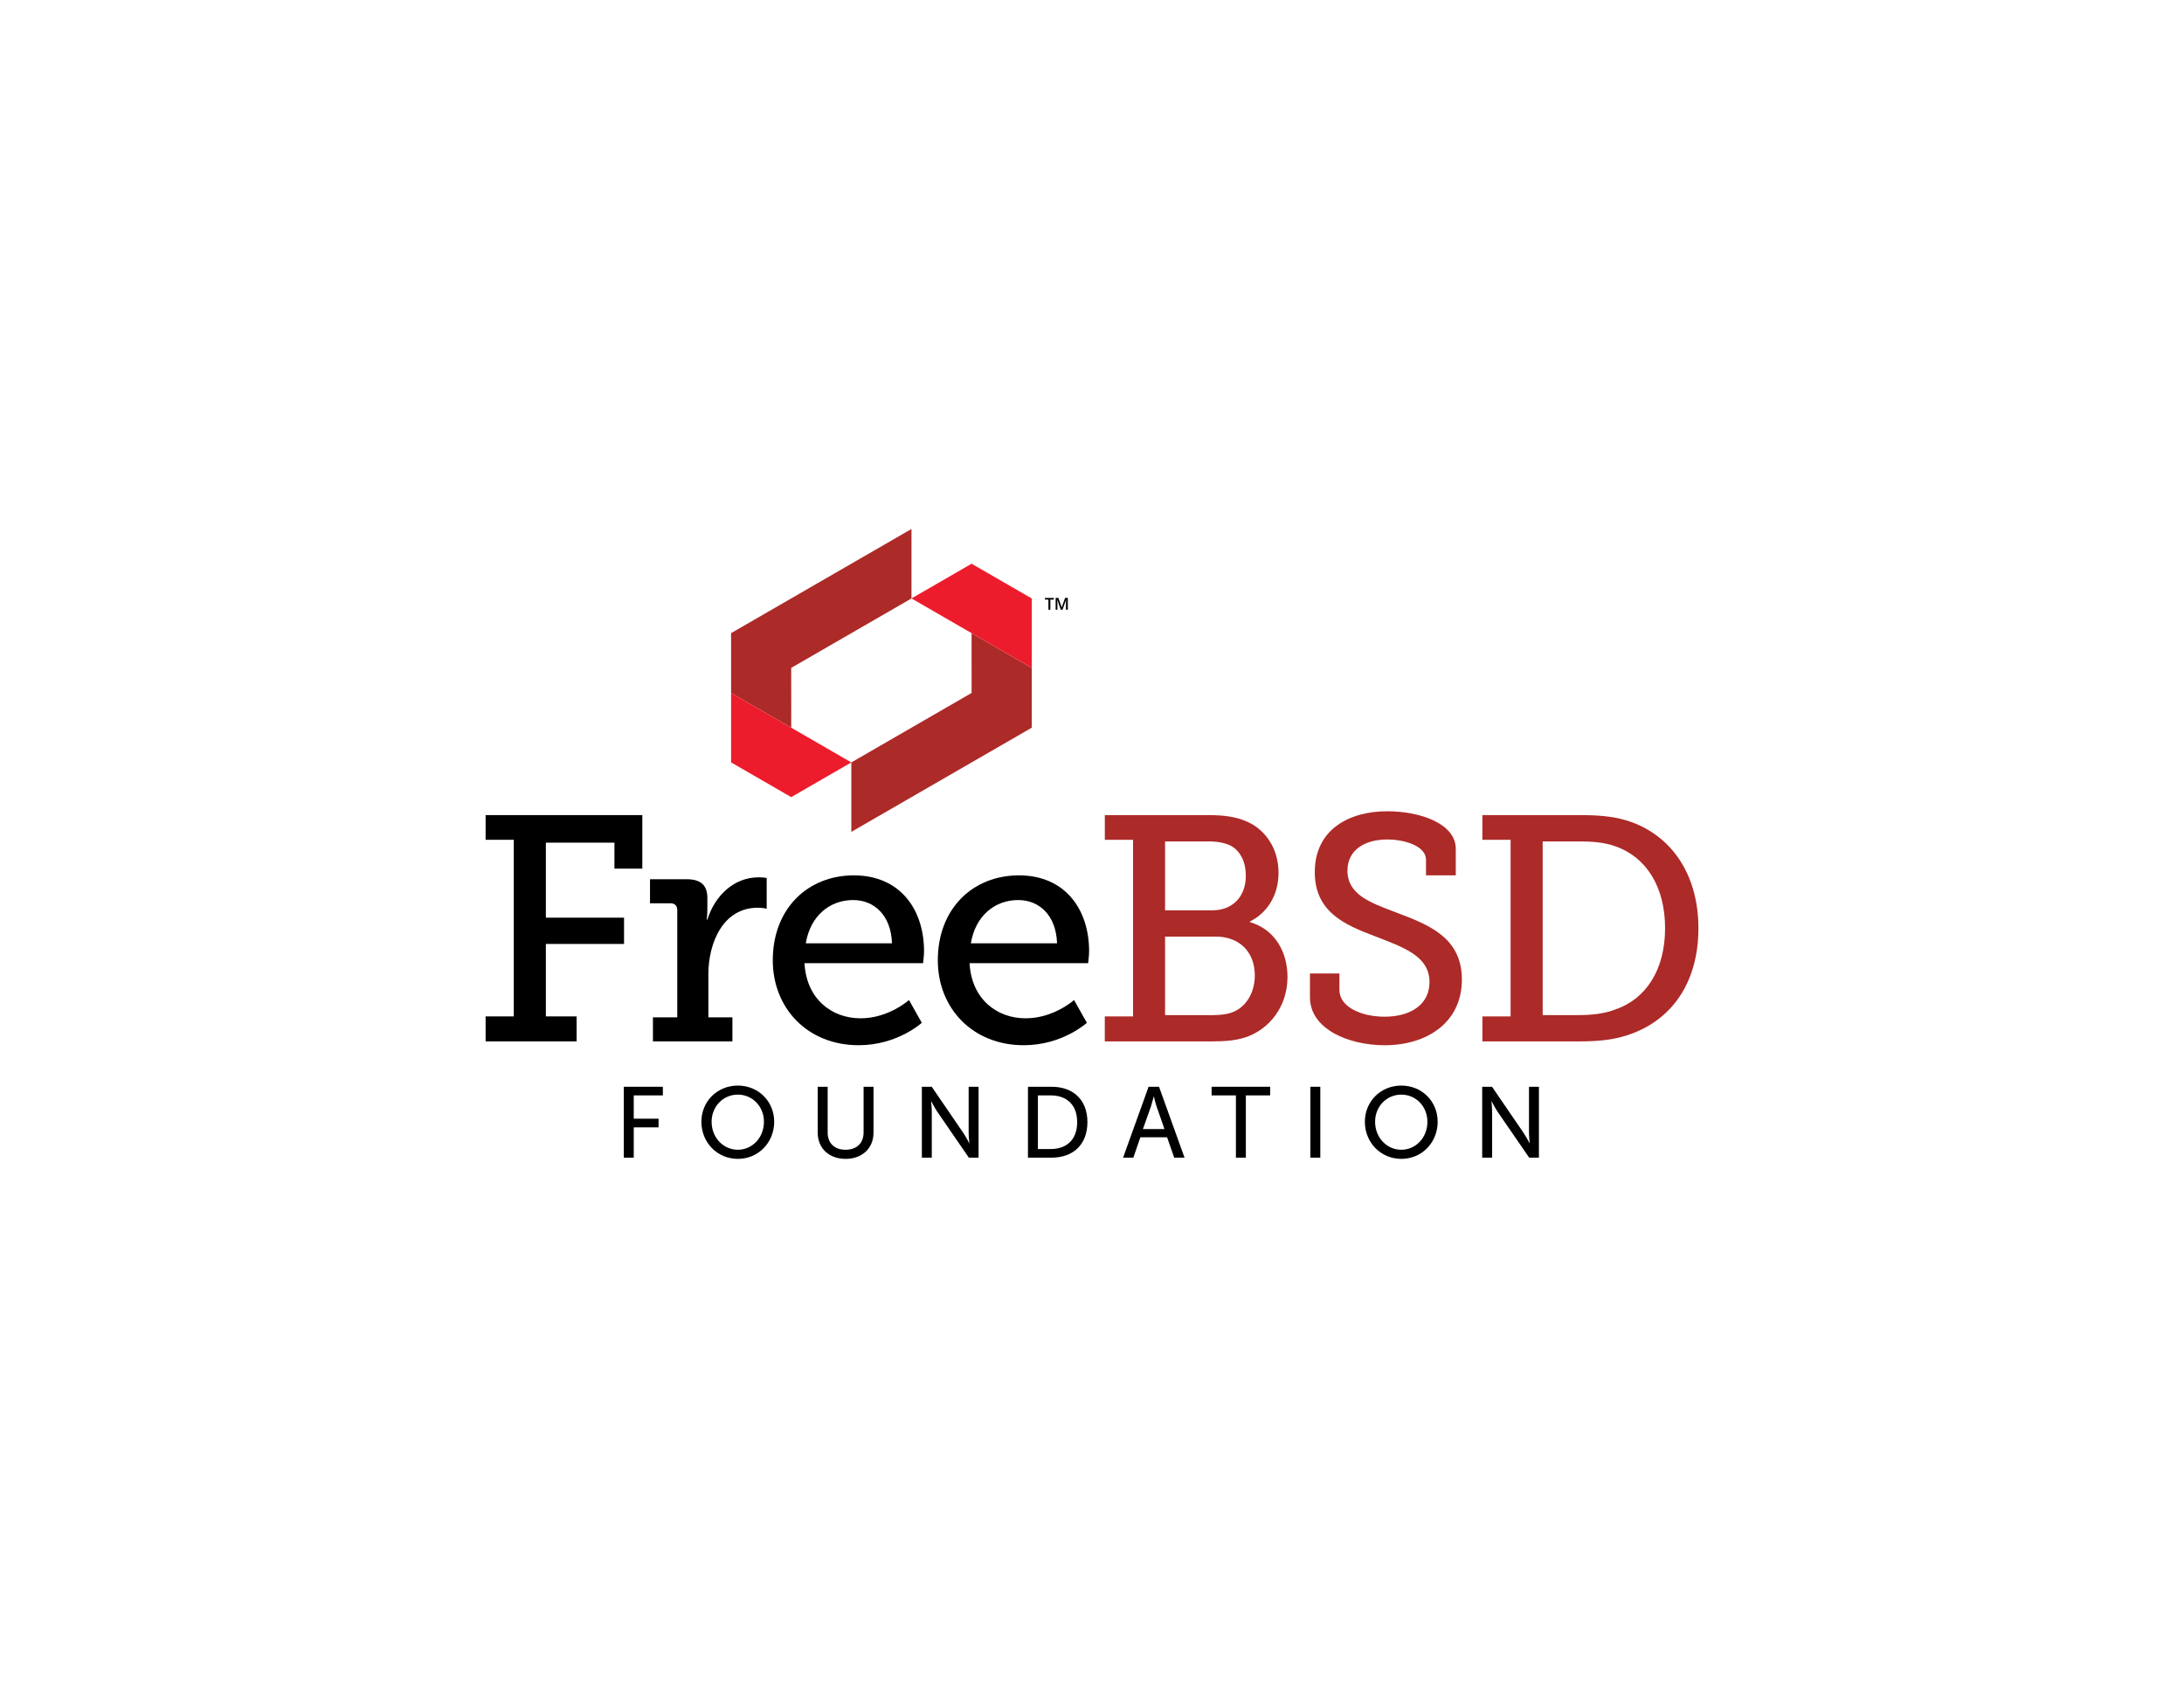
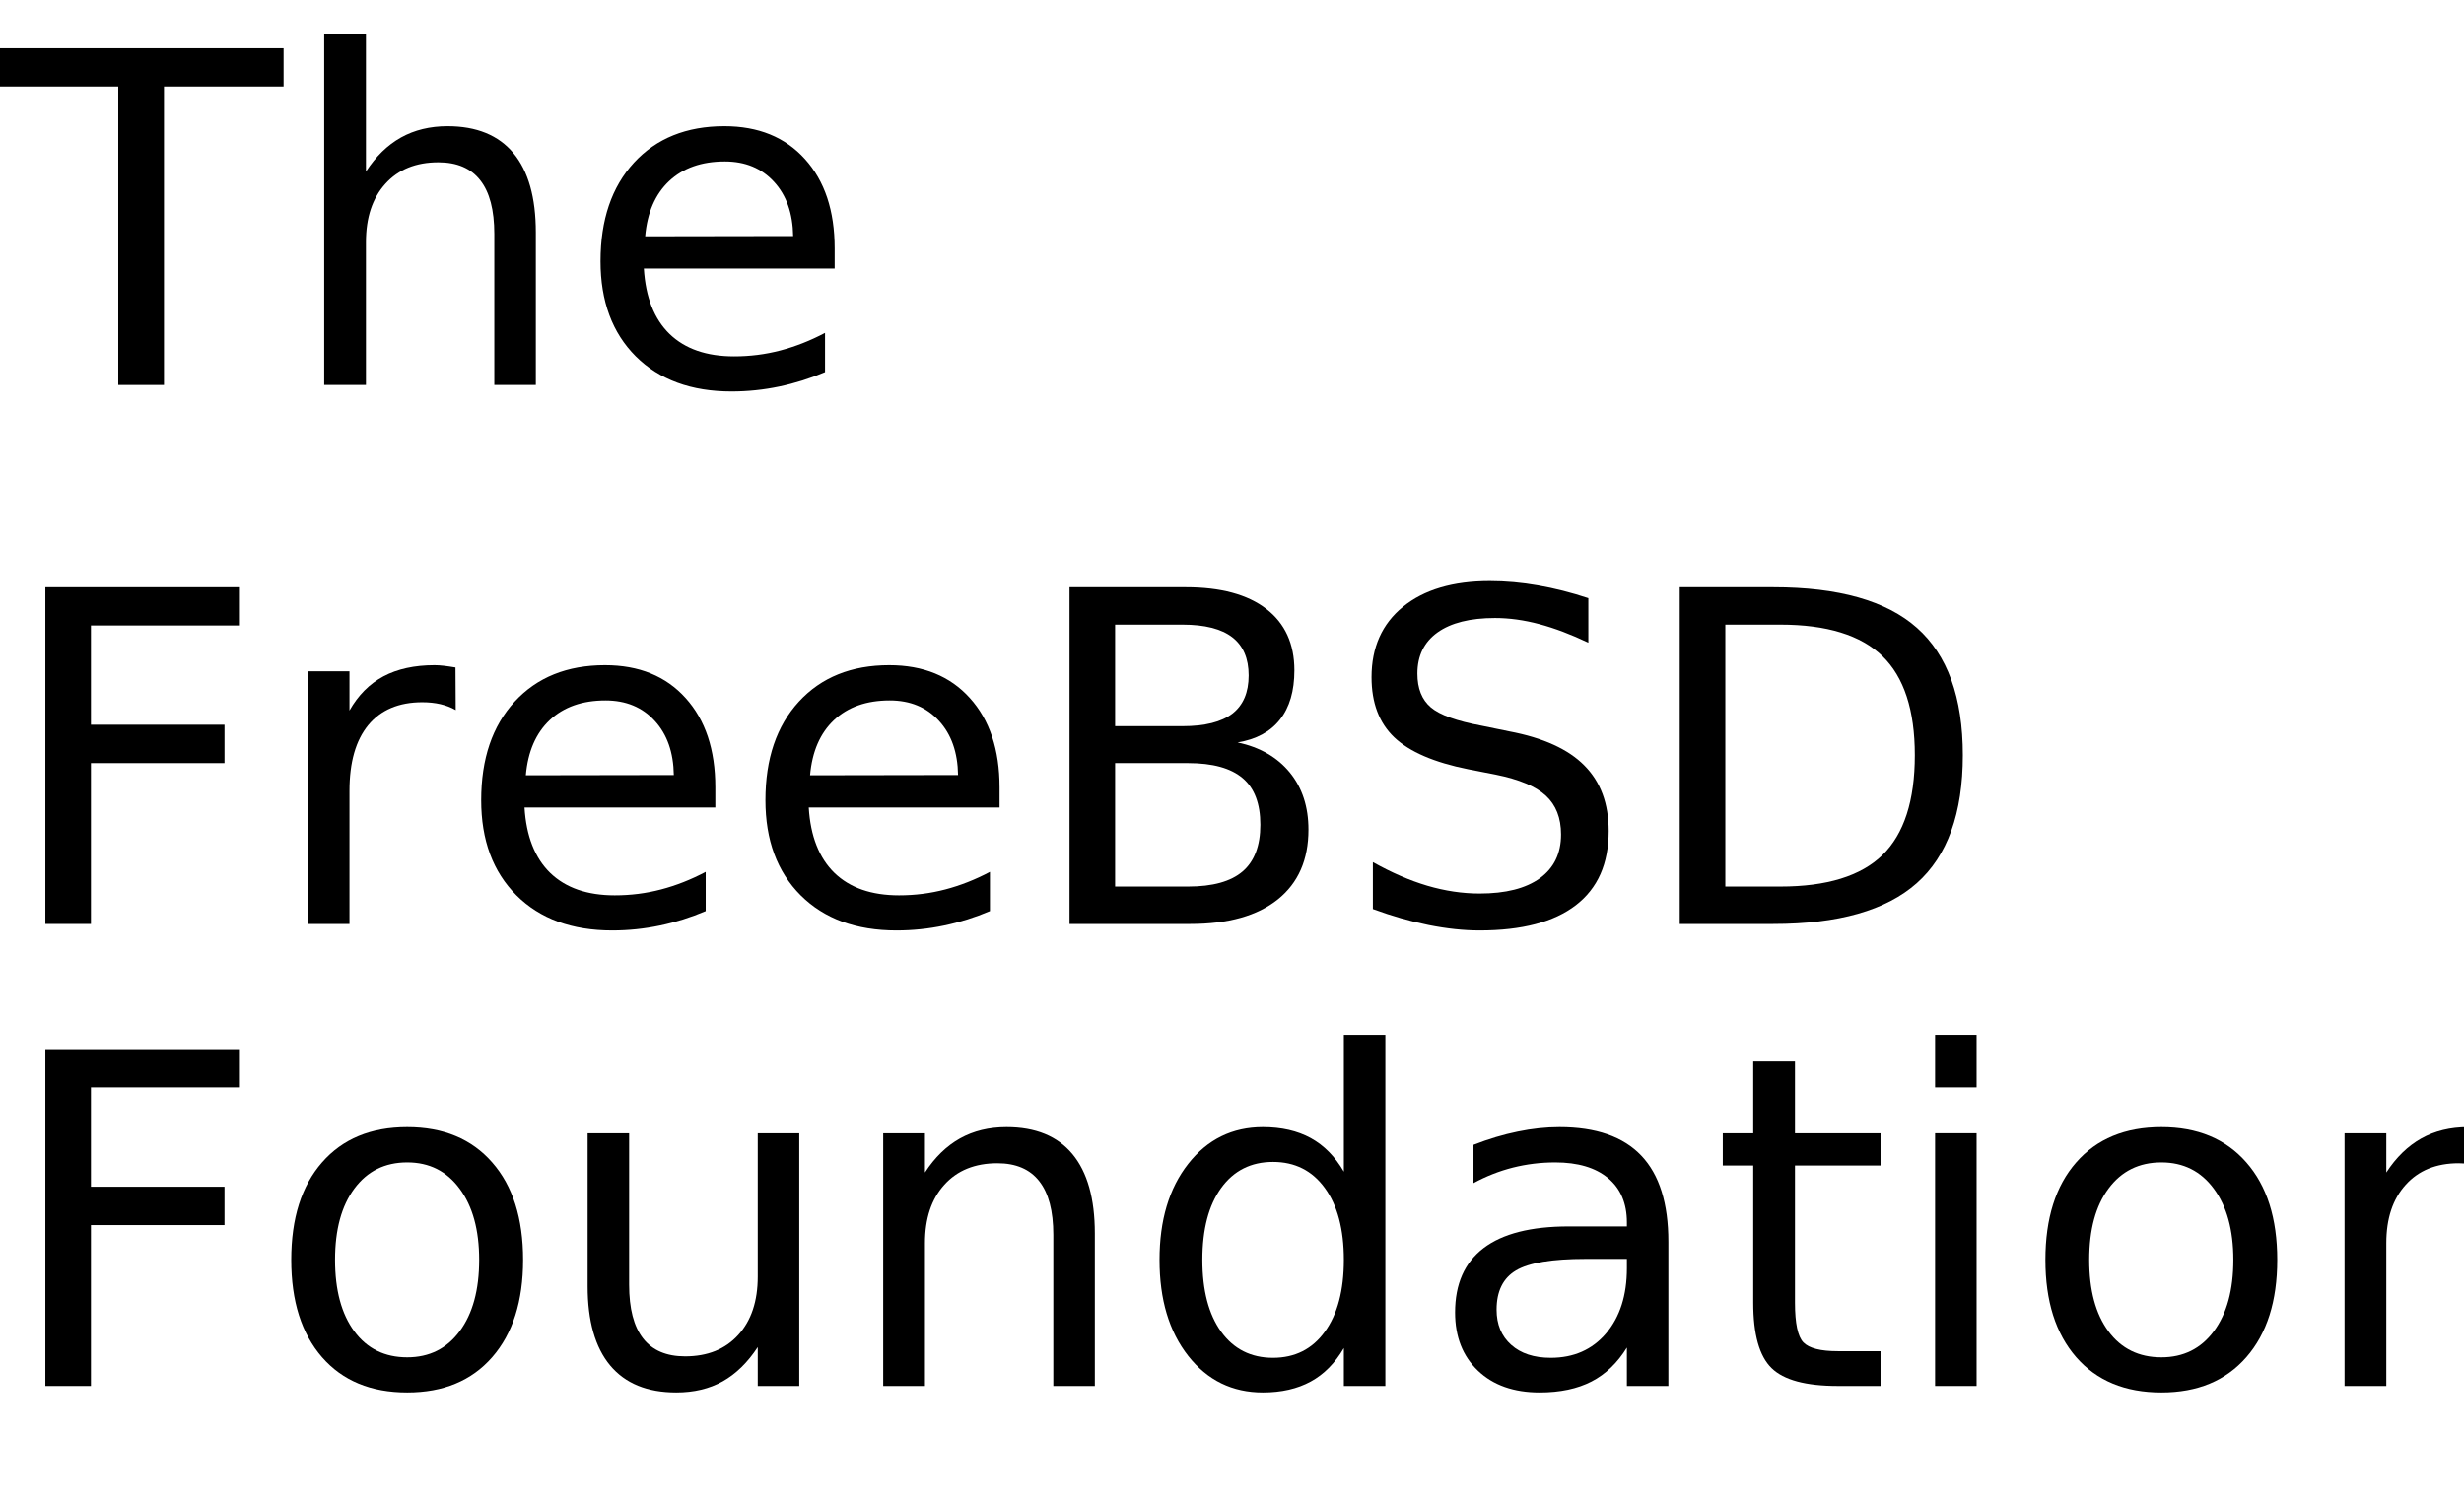
- <svg xmlns="http://www.w3.org/2000/svg" version="1.1" id="Layer_1" x="0px" y="0px" viewBox="0 0 792 612" style="enable-background:new 0 0 792 612;" xml:space="preserve">
-   <style type="text/css">
- 	.st0{fill:#AC2A28;}
- 	.st1{fill:#ED1C2C;}
- </style>
-   <g>
+ <svg xmlns="http://www.w3.org/2000/svg" xmlns:xlink="http://www.w3.org/1999/xlink" width="320" height="195" viewBox="0 0 320 195">
+   <defs>
    <g>
-       <path class="st0" d="M439.93,368.07c2.32,0,5.11-0.23,7.32-1.16c4.76-1.98,7.79-7.09,7.79-13.25c0-8.49-5.58-14.06-14.18-14.06    H422.5v28.47H439.93z M439.7,330.07c7.44,0,12.09-5.12,12.09-12.55c0-4.77-1.86-8.83-5.34-10.8c-2.33-1.17-5-1.63-8.48-1.63H422.5    v24.99H439.7z M400.65,368.54h10.23V304.5h-10.23v-8.95h37.31c5.93,0,10.34,0.58,14.41,2.44c6.51,2.91,11.27,9.65,11.27,18.48    c0,8.02-3.95,14.42-10.35,17.66v0.24c8.84,2.55,13.6,10.57,13.6,19.87c0,10.81-6.63,18.95-15.11,21.85    c-3.95,1.28-7.79,1.51-12.32,1.51h-38.82V368.54z" />
-       <path class="st0" d="M485.73,352.96V359c0,6.04,7.79,9.65,16.39,9.65c9.42,0,16.27-4.42,16.27-12.55    c0-9.53-9.64-12.67-19.76-16.62c-10.8-4.07-21.84-8.71-21.84-23.24c0-15.46,12.44-22.08,26.26-22.08    c12.32,0,24.87,4.65,24.87,13.6v9.64h-10.8v-5.69c0-4.76-7.33-7.32-14.07-7.32c-8.02,0-14.41,3.72-14.41,11.27    c0,8.72,8.25,11.62,17.43,15.11c12.09,4.53,24.06,9.18,24.06,24.4c0,15.7-12.79,23.83-28.01,23.83    c-12.79,0-27.08-5.69-27.08-17.43v-8.6H485.73z" />
-       <path class="st0" d="M571.97,368.07c5.35,0,9.76-0.47,13.95-2.09c11.04-3.83,17.9-14.41,17.9-29.4c0-15.1-6.86-25.69-17.78-29.63    c-4.53-1.63-8.72-1.86-14.06-1.86h-12.55v62.99H571.97z M537.57,368.54h10.23V304.5h-10.23v-8.95h34.98    c6.86,0,11.98,0.35,17.44,1.98c15.68,4.88,25.92,19.06,25.92,39.05c0,19.88-9.88,33.71-25.92,38.82    c-5.35,1.74-10.81,2.2-17.32,2.2h-35.09V368.54z" />
+       <g id="glyph-0-0">
+         <path d="M -0.172 -43.734 L 36.828 -43.734 L 36.828 -38.766 L 21.297 -38.766 L 21.297 0 L 15.359 0 L 15.359 -38.766 L -0.172 -38.766 Z M -0.172 -43.734 " />
+       </g>
+       <g id="glyph-0-1">
+         <path d="M 32.938 -19.812 L 32.938 0 L 27.547 0 L 27.547 -19.625 C 27.547 -22.727 26.938 -25.051 25.719 -26.594 C 24.508 -28.145 22.695 -28.922 20.281 -28.922 C 17.363 -28.922 15.066 -27.988 13.391 -26.125 C 11.711 -24.27 10.875 -21.742 10.875 -18.547 L 10.875 0 L 5.453 0 L 5.453 -45.594 L 10.875 -45.594 L 10.875 -27.719 C 12.156 -29.688 13.672 -31.16 15.422 -32.141 C 17.172 -33.117 19.188 -33.609 21.469 -33.609 C 25.238 -33.609 28.094 -32.441 30.031 -30.109 C 31.969 -27.773 32.938 -24.344 32.938 -19.812 Z M 32.938 -19.812 " />
+       </g>
+       <g id="glyph-0-2">
+         <path d="M 33.719 -17.75 L 33.719 -15.125 L 8.938 -15.125 C 9.164 -11.406 10.281 -8.57 12.281 -6.625 C 14.289 -4.688 17.082 -3.719 20.656 -3.719 C 22.727 -3.719 24.734 -3.973 26.672 -4.484 C 28.617 -4.992 30.551 -5.754 32.469 -6.766 L 32.469 -1.672 C 30.531 -0.848 28.547 -0.223 26.516 0.203 C 24.484 0.629 22.422 0.844 20.328 0.844 C 15.098 0.844 10.953 -0.676 7.891 -3.719 C 4.836 -6.77 3.312 -10.891 3.312 -16.078 C 3.312 -21.453 4.758 -25.719 7.656 -28.875 C 10.562 -32.031 14.473 -33.609 19.391 -33.609 C 23.805 -33.609 27.297 -32.188 29.859 -29.344 C 32.43 -26.5 33.719 -22.633 33.719 -17.75 Z M 28.328 -19.344 C 28.285 -22.289 27.457 -24.641 25.844 -26.391 C 24.238 -28.148 22.109 -29.031 19.453 -29.031 C 16.441 -29.031 14.031 -28.18 12.219 -26.484 C 10.414 -24.785 9.379 -22.395 9.109 -19.312 Z M 28.328 -19.344 " />
+       </g>
+       <g id="glyph-0-3">
+         <path d="M 5.891 -43.734 L 31.031 -43.734 L 31.031 -38.766 L 11.812 -38.766 L 11.812 -25.875 L 29.156 -25.875 L 29.156 -20.891 L 11.812 -20.891 L 11.812 0 L 5.891 0 Z M 5.891 -43.734 " />
+       </g>
+       <g id="glyph-0-4">
+         <path d="M 24.672 -27.781 C 24.066 -28.125 23.406 -28.379 22.688 -28.547 C 21.977 -28.711 21.191 -28.797 20.328 -28.797 C 17.285 -28.797 14.945 -27.805 13.312 -25.828 C 11.688 -23.848 10.875 -21 10.875 -17.281 L 10.875 0 L 5.453 0 L 5.453 -32.812 L 10.875 -32.812 L 10.875 -27.719 C 12 -29.707 13.469 -31.188 15.281 -32.156 C 17.102 -33.125 19.316 -33.609 21.922 -33.609 C 22.285 -33.609 22.691 -33.582 23.141 -33.531 C 23.586 -33.477 24.086 -33.406 24.641 -33.312 Z M 24.672 -27.781 " />
+       </g>
+       <g id="glyph-0-5">
+         <path d="M 11.812 -20.891 L 11.812 -4.859 L 21.297 -4.859 C 24.484 -4.859 26.844 -5.516 28.375 -6.828 C 29.906 -8.148 30.672 -10.172 30.672 -12.891 C 30.672 -15.629 29.906 -17.645 28.375 -18.938 C 26.844 -20.238 24.484 -20.891 21.297 -20.891 Z M 11.812 -38.875 L 11.812 -25.688 L 20.562 -25.688 C 23.457 -25.688 25.613 -26.227 27.031 -27.312 C 28.445 -28.406 29.156 -30.062 29.156 -32.281 C 29.156 -34.488 28.445 -36.141 27.031 -37.234 C 25.613 -38.328 23.457 -38.875 20.562 -38.875 Z M 5.891 -43.734 L 21 -43.734 C 25.52 -43.734 29 -42.797 31.438 -40.922 C 33.875 -39.047 35.094 -36.383 35.094 -32.938 C 35.094 -30.258 34.469 -28.129 33.219 -26.547 C 31.969 -24.961 30.133 -23.973 27.719 -23.578 C 30.625 -22.953 32.883 -21.648 34.5 -19.672 C 36.113 -17.691 36.922 -15.219 36.922 -12.25 C 36.922 -8.344 35.594 -5.32 32.938 -3.188 C 30.281 -1.062 26.5 0 21.594 0 L 5.891 0 Z M 5.891 -43.734 " />
+       </g>
+       <g id="glyph-0-6">
+         <path d="M 32.109 -42.312 L 32.109 -36.531 C 29.859 -37.602 27.738 -38.406 25.75 -38.938 C 23.758 -39.469 21.836 -39.734 19.984 -39.734 C 16.754 -39.734 14.266 -39.109 12.516 -37.859 C 10.773 -36.609 9.906 -34.828 9.906 -32.516 C 9.906 -30.586 10.484 -29.129 11.641 -28.141 C 12.805 -27.148 15.008 -26.352 18.25 -25.75 L 21.828 -25.016 C 26.242 -24.18 29.5 -22.703 31.594 -20.578 C 33.695 -18.461 34.75 -15.629 34.75 -12.078 C 34.75 -7.836 33.328 -4.625 30.484 -2.438 C 27.641 -0.25 23.473 0.844 17.984 0.844 C 15.922 0.844 13.719 0.609 11.375 0.141 C 9.039 -0.328 6.625 -1.02 4.125 -1.938 L 4.125 -8.031 C 6.531 -6.676 8.883 -5.656 11.188 -4.969 C 13.5 -4.289 15.766 -3.953 17.984 -3.953 C 21.367 -3.953 23.977 -4.613 25.812 -5.938 C 27.645 -7.27 28.562 -9.164 28.562 -11.625 C 28.562 -13.781 27.898 -15.461 26.578 -16.672 C 25.266 -17.879 23.102 -18.785 20.094 -19.391 L 16.5 -20.094 C 12.082 -20.977 8.883 -22.359 6.906 -24.234 C 4.938 -26.109 3.953 -28.711 3.953 -32.047 C 3.953 -35.922 5.312 -38.969 8.031 -41.188 C 10.758 -43.414 14.52 -44.531 19.312 -44.531 C 21.363 -44.531 23.453 -44.344 25.578 -43.969 C 27.703 -43.602 29.879 -43.051 32.109 -42.312 Z M 32.109 -42.312 " />
+       </g>
+       <g id="glyph-0-7">
+         <path d="M 11.812 -38.875 L 11.812 -4.859 L 18.953 -4.859 C 24.992 -4.859 29.414 -6.223 32.219 -8.953 C 35.02 -11.691 36.422 -16.016 36.422 -21.922 C 36.422 -27.773 35.02 -32.062 32.219 -34.781 C 29.414 -37.508 24.992 -38.875 18.953 -38.875 Z M 5.891 -43.734 L 18.047 -43.734 C 26.523 -43.734 32.742 -41.973 36.703 -38.453 C 40.672 -34.93 42.656 -29.422 42.656 -21.922 C 42.656 -14.379 40.66 -8.836 36.672 -5.297 C 32.691 -1.766 26.484 0 18.047 0 L 5.891 0 Z M 5.891 -43.734 " />
+       </g>
+       <g id="glyph-0-8">
+         <path d="M 18.375 -29.031 C 15.477 -29.031 13.191 -27.898 11.516 -25.641 C 9.836 -23.391 9 -20.301 9 -16.375 C 9 -12.445 9.832 -9.352 11.5 -7.094 C 13.164 -4.844 15.457 -3.719 18.375 -3.719 C 21.238 -3.719 23.508 -4.848 25.188 -7.109 C 26.875 -9.379 27.719 -12.469 27.719 -16.375 C 27.719 -20.258 26.875 -23.336 25.188 -25.609 C 23.508 -27.891 21.238 -29.031 18.375 -29.031 Z M 18.375 -33.609 C 23.062 -33.609 26.738 -32.082 29.406 -29.031 C 32.082 -25.988 33.422 -21.77 33.422 -16.375 C 33.422 -11.008 32.082 -6.797 29.406 -3.734 C 26.738 -0.68 23.062 0.844 18.375 0.844 C 13.664 0.844 9.977 -0.68 7.312 -3.734 C 4.645 -6.797 3.312 -11.008 3.312 -16.375 C 3.312 -21.77 4.645 -25.988 7.312 -29.031 C 9.977 -32.082 13.664 -33.609 18.375 -33.609 Z M 18.375 -33.609 " />
+       </g>
+       <g id="glyph-0-9">
+         <path d="M 5.094 -12.953 L 5.094 -32.812 L 10.484 -32.812 L 10.484 -13.156 C 10.484 -10.051 11.086 -7.723 12.297 -6.172 C 13.516 -4.617 15.332 -3.844 17.75 -3.844 C 20.664 -3.844 22.969 -4.77 24.656 -6.625 C 26.344 -8.477 27.188 -11.004 27.188 -14.203 L 27.188 -32.812 L 32.578 -32.812 L 32.578 0 L 27.188 0 L 27.188 -5.047 C 25.875 -3.047 24.352 -1.562 22.625 -0.594 C 20.906 0.363 18.898 0.844 16.609 0.844 C 12.836 0.844 9.973 -0.328 8.016 -2.672 C 6.066 -5.016 5.094 -8.441 5.094 -12.953 Z M 18.656 -33.609 Z M 18.656 -33.609 " />
+       </g>
+       <g id="glyph-0-10">
+         <path d="M 32.938 -19.812 L 32.938 0 L 27.547 0 L 27.547 -19.625 C 27.547 -22.727 26.938 -25.051 25.719 -26.594 C 24.508 -28.145 22.695 -28.922 20.281 -28.922 C 17.363 -28.922 15.066 -27.988 13.391 -26.125 C 11.711 -24.27 10.875 -21.742 10.875 -18.547 L 10.875 0 L 5.453 0 L 5.453 -32.812 L 10.875 -32.812 L 10.875 -27.719 C 12.156 -29.688 13.672 -31.16 15.422 -32.141 C 17.172 -33.117 19.188 -33.609 21.469 -33.609 C 25.238 -33.609 28.094 -32.441 30.031 -30.109 C 31.969 -27.773 32.938 -24.344 32.938 -19.812 Z M 32.938 -19.812 " />
+       </g>
+       <g id="glyph-0-11">
+         <path d="M 27.25 -27.828 L 27.25 -45.594 L 32.641 -45.594 L 32.641 0 L 27.25 0 L 27.25 -4.922 C 26.113 -2.973 24.68 -1.523 22.953 -0.578 C 21.223 0.367 19.148 0.844 16.734 0.844 C 12.766 0.844 9.535 -0.734 7.047 -3.891 C 4.555 -7.055 3.312 -11.219 3.312 -16.375 C 3.312 -21.531 4.555 -25.691 7.047 -28.859 C 9.535 -32.023 12.766 -33.609 16.734 -33.609 C 19.148 -33.609 21.223 -33.133 22.953 -32.188 C 24.68 -31.238 26.113 -29.785 27.25 -27.828 Z M 8.875 -16.375 C 8.875 -12.414 9.688 -9.305 11.312 -7.047 C 12.945 -4.785 15.191 -3.656 18.047 -3.656 C 20.898 -3.656 23.145 -4.785 24.781 -7.047 C 26.426 -9.305 27.25 -12.414 27.25 -16.375 C 27.25 -20.344 26.426 -23.453 24.781 -25.703 C 23.145 -27.961 20.898 -29.094 18.047 -29.094 C 15.191 -29.094 12.945 -27.961 11.312 -25.703 C 9.688 -23.453 8.875 -20.344 8.875 -16.375 Z M 8.875 -16.375 " />
+       </g>
+       <g id="glyph-0-12">
+         <path d="M 20.562 -16.5 C 16.207 -16.5 13.191 -16 11.516 -15 C 9.836 -14 9 -12.301 9 -9.906 C 9 -7.988 9.629 -6.469 10.891 -5.344 C 12.148 -4.219 13.863 -3.656 16.031 -3.656 C 19.02 -3.656 21.414 -4.711 23.219 -6.828 C 25.02 -8.953 25.922 -11.773 25.922 -15.297 L 25.922 -16.5 Z M 31.312 -18.719 L 31.312 0 L 25.922 0 L 25.922 -4.984 C 24.691 -2.992 23.16 -1.523 21.328 -0.578 C 19.492 0.367 17.25 0.844 14.594 0.844 C 11.227 0.844 8.555 -0.098 6.578 -1.984 C 4.598 -3.867 3.609 -6.391 3.609 -9.547 C 3.609 -13.242 4.844 -16.031 7.312 -17.906 C 9.781 -19.781 13.469 -20.719 18.375 -20.719 L 25.922 -20.719 L 25.922 -21.234 C 25.922 -23.723 25.102 -25.645 23.469 -27 C 21.844 -28.352 19.555 -29.031 16.609 -29.031 C 14.734 -29.031 12.906 -28.805 11.125 -28.359 C 9.352 -27.91 7.645 -27.238 6 -26.344 L 6 -31.312 C 7.977 -32.082 9.895 -32.656 11.75 -33.031 C 13.602 -33.414 15.41 -33.609 17.172 -33.609 C 21.91 -33.609 25.453 -32.375 27.797 -29.906 C 30.141 -27.445 31.312 -23.719 31.312 -18.719 Z M 31.312 -18.719 " />
+       </g>
+       <g id="glyph-0-13">
+         <path d="M 10.984 -42.125 L 10.984 -32.812 L 22.094 -32.812 L 22.094 -28.625 L 10.984 -28.625 L 10.984 -10.812 C 10.984 -8.133 11.348 -6.414 12.078 -5.656 C 12.816 -4.895 14.305 -4.516 16.547 -4.516 L 22.094 -4.516 L 22.094 0 L 16.547 0 C 12.391 0 9.52 -0.773 7.938 -2.328 C 6.352 -3.879 5.562 -6.707 5.562 -10.812 L 5.562 -28.625 L 1.609 -28.625 L 1.609 -32.812 L 5.562 -32.812 L 5.562 -42.125 Z M 10.984 -42.125 " />
+       </g>
+       <g id="glyph-0-14">
+         <path d="M 5.656 -32.812 L 11.047 -32.812 L 11.047 0 L 5.656 0 Z M 5.656 -45.594 L 11.047 -45.594 L 11.047 -38.766 L 5.656 -38.766 Z M 5.656 -45.594 " />
+       </g>
    </g>
-     <g>
-       <polygon points="176.1,368.54 186.32,368.54 186.32,304.5 176.1,304.5 176.1,295.55 232.93,295.55 232.93,314.96 222.82,314.96     222.82,305.54 197.95,305.54 197.95,332.74 226.3,332.74 226.3,342.27 197.95,342.27 197.95,368.54 209.1,368.54 209.1,377.6     176.1,377.6   " />
-       <path d="M236.76,368.89h8.84v-38.82c0-1.74-0.93-2.55-2.55-2.55h-7.33v-8.72h13.25c5.11,0,7.55,2.09,7.55,6.86v3.72    c0,2.32-0.23,4.07-0.23,4.07h0.23c2.68-8.6,9.53-15.34,18.6-15.34c1.51,0,2.91,0.23,2.91,0.23v11.15c0,0-1.4-0.35-3.25-0.35    c-12.55,0-17.9,12.67-17.9,24.17v15.58h8.72v8.72h-28.82V368.89z" />
-       <path d="M323.47,342.04c-0.35-10.34-6.62-15.69-14.06-15.69c-8.6,0-15.57,5.81-17.2,15.69H323.47z M309.64,317.4    c16.73,0,25.45,12.32,25.45,27.54c0,1.51-0.35,4.3-0.35,4.3h-43c0.7,13.02,9.88,19.99,20.34,19.99c10.23,0,17.55-6.63,17.55-6.63    l4.65,8.26c0,0-8.84,8.13-22.9,8.13c-18.48,0-31.14-13.36-31.14-30.8C280.24,329.48,292.91,317.4,309.64,317.4" />
-       <path d="M383.33,342.04c-0.35-10.34-6.62-15.69-14.06-15.69c-8.6,0-15.58,5.81-17.2,15.69H383.33z M369.5,317.4    c16.74,0,25.45,12.32,25.45,27.54c0,1.51-0.35,4.3-0.35,4.3h-43c0.7,13.02,9.88,19.99,20.34,19.99c10.23,0,17.55-6.63,17.55-6.63    l4.65,8.26c0,0-8.83,8.13-22.9,8.13c-18.48,0-31.15-13.36-31.15-30.8C340.09,329.48,352.76,317.4,369.5,317.4" />
-       <polygon points="226.22,394.05 240.38,394.05 240.38,397.18 229.82,397.18 229.82,405.63 238.82,405.63 238.82,408.77     229.82,408.77 229.82,419.77 226.22,419.77   " />
-       <path d="M267.57,416.89c5.24,0,9.46-4.37,9.46-10.16c0-5.61-4.22-9.83-9.46-9.83c-5.25,0-9.51,4.22-9.51,9.83    C258.06,412.52,262.32,416.89,267.57,416.89 M267.57,393.62c7.42,0,13.18,5.71,13.18,13.11c0,7.57-5.76,13.47-13.18,13.47    c-7.43,0-13.22-5.9-13.22-13.47C254.35,399.33,260.14,393.62,267.57,393.62" />
-       <path d="M296.53,394.05h3.61v16.61c0,3.93,2.55,6.23,6.48,6.23c3.97,0,6.55-2.3,6.55-6.3v-16.54h3.6v16.61    c0,5.72-4.12,9.54-10.12,9.54c-6.01,0-10.12-3.82-10.12-9.54V394.05z" />
-       <path d="M334.31,394.05h3.57l11.43,16.71c0.95,1.39,2.15,3.72,2.15,3.72h0.07c0,0-0.26-2.29-0.26-3.72v-16.71h3.6v25.71h-3.53    l-11.47-16.68c-0.95-1.42-2.15-3.76-2.15-3.76h-0.07c0,0,0.25,2.3,0.25,3.76v16.68h-3.6V394.05z" />
-       <path d="M381.04,416.63c5.79,0,9.58-3.42,9.58-9.76c0-6.3-3.82-9.69-9.58-9.69h-4.66v19.45H381.04z M372.78,394.05h8.52    c7.87,0,13.04,4.7,13.04,12.82c0,8.15-5.17,12.89-13.04,12.89h-8.52V394.05z" />
-       <path d="M418.38,397.58c0,0-0.58,2.34-1.02,3.65l-2.88,8.15h7.79l-2.84-8.15c-0.44-1.31-0.99-3.65-0.99-3.65H418.38z     M423.23,412.37h-9.69l-2.55,7.39h-3.72l9.25-25.71h3.79l9.25,25.71h-3.75L423.23,412.37z" />
-       <polygon points="448.19,397.18 439.37,397.18 439.37,394.05 460.6,394.05 460.6,397.18 451.79,397.18 451.79,419.77     448.19,419.77   " />
-       <rect x="475.19" y="394.05" width="3.6" height="25.71" />
-       <path d="M508.17,416.89c5.24,0,9.46-4.37,9.46-10.16c0-5.61-4.22-9.83-9.46-9.83c-5.25,0-9.51,4.22-9.51,9.83    C498.66,412.52,502.92,416.89,508.17,416.89 M508.17,393.62c7.43,0,13.18,5.71,13.18,13.11c0,7.57-5.75,13.47-13.18,13.47    c-7.43,0-13.22-5.9-13.22-13.47C494.95,399.33,500.74,393.62,508.17,393.62" />
-       <path d="M537.5,394.05h3.56l11.43,16.71c0.95,1.39,2.15,3.72,2.15,3.72h0.08c0,0-0.25-2.29-0.25-3.72v-16.71h3.6v25.71h-3.53    l-11.48-16.68c-0.94-1.42-2.14-3.76-2.14-3.76h-0.07c0,0,0.25,2.3,0.25,3.76v16.68h-3.6V394.05z" />
-     </g>
-     <polygon class="st0" points="286.93,263.85 286.92,242.17 330.54,216.99 330.54,191.8 265.12,229.57 265.12,251.26  " />
-     <polygon class="st0" points="352.33,229.58 352.34,251.26 308.72,276.45 308.72,301.63 374.15,263.86 374.15,242.18  " />
-     <g>
-       <polygon class="st1" points="265.12,251.26 265.12,276.44 286.92,289.03 308.72,276.45   " />
-       <polygon class="st1" points="374.15,242.17 374.15,216.99 352.33,204.4 330.54,216.99   " />
-     </g>
-     <g>
-       <path d="M380.9,221.09h-0.7v-3.68h-1.26v-0.6h3.22v0.6h-1.26V221.09z" />
-       <path d="M384.67,221.09l-1.24-3.58h-0.02c0.03,0.53,0.05,1.03,0.05,1.49v2.08h-0.64v-4.28h0.99l1.19,3.41h0.02l1.22-3.41h0.99    v4.28h-0.67v-2.12c0-0.21,0-0.49,0.02-0.83c0.01-0.34,0.02-0.55,0.03-0.62h-0.02l-1.29,3.57H384.67z" />
-     </g>
+   </defs>
+   <g fill="rgb(0%, 0%, 0%)" fill-opacity="1">
+     <use xlink:href="#glyph-0-0" x="0" y="50" />
+     <use xlink:href="#glyph-0-1" x="36.65" y="50" />
+     <use xlink:href="#glyph-0-2" x="74.678" y="50" />
+   </g>
+   <g fill="rgb(0%, 0%, 0%)" fill-opacity="1">
+     <use xlink:href="#glyph-0-3" x="0" y="120" />
+     <use xlink:href="#glyph-0-4" x="34.512" y="120" />
+     <use xlink:href="#glyph-0-2" x="59.18" y="120" />
+     <use xlink:href="#glyph-0-2" x="96.094" y="120" />
+     <use xlink:href="#glyph-0-5" x="133.008" y="120" />
+     <use xlink:href="#glyph-0-6" x="174.17" y="120" />
+     <use xlink:href="#glyph-0-7" x="212.256" y="120" />
+   </g>
+   <g fill="rgb(0%, 0%, 0%)" fill-opacity="1">
+     <use xlink:href="#glyph-0-3" x="0" y="180" />
+     <use xlink:href="#glyph-0-8" x="34.512" y="180" />
+     <use xlink:href="#glyph-0-9" x="71.221" y="180" />
+     <use xlink:href="#glyph-0-10" x="109.248" y="180" />
+     <use xlink:href="#glyph-0-11" x="147.275" y="180" />
+     <use xlink:href="#glyph-0-12" x="185.361" y="180" />
+     <use xlink:href="#glyph-0-13" x="222.129" y="180" />
+     <use xlink:href="#glyph-0-14" x="245.654" y="180" />
+     <use xlink:href="#glyph-0-8" x="262.324" y="180" />
+     <use xlink:href="#glyph-0-10" x="299.033" y="180" />
  </g>
</svg>
